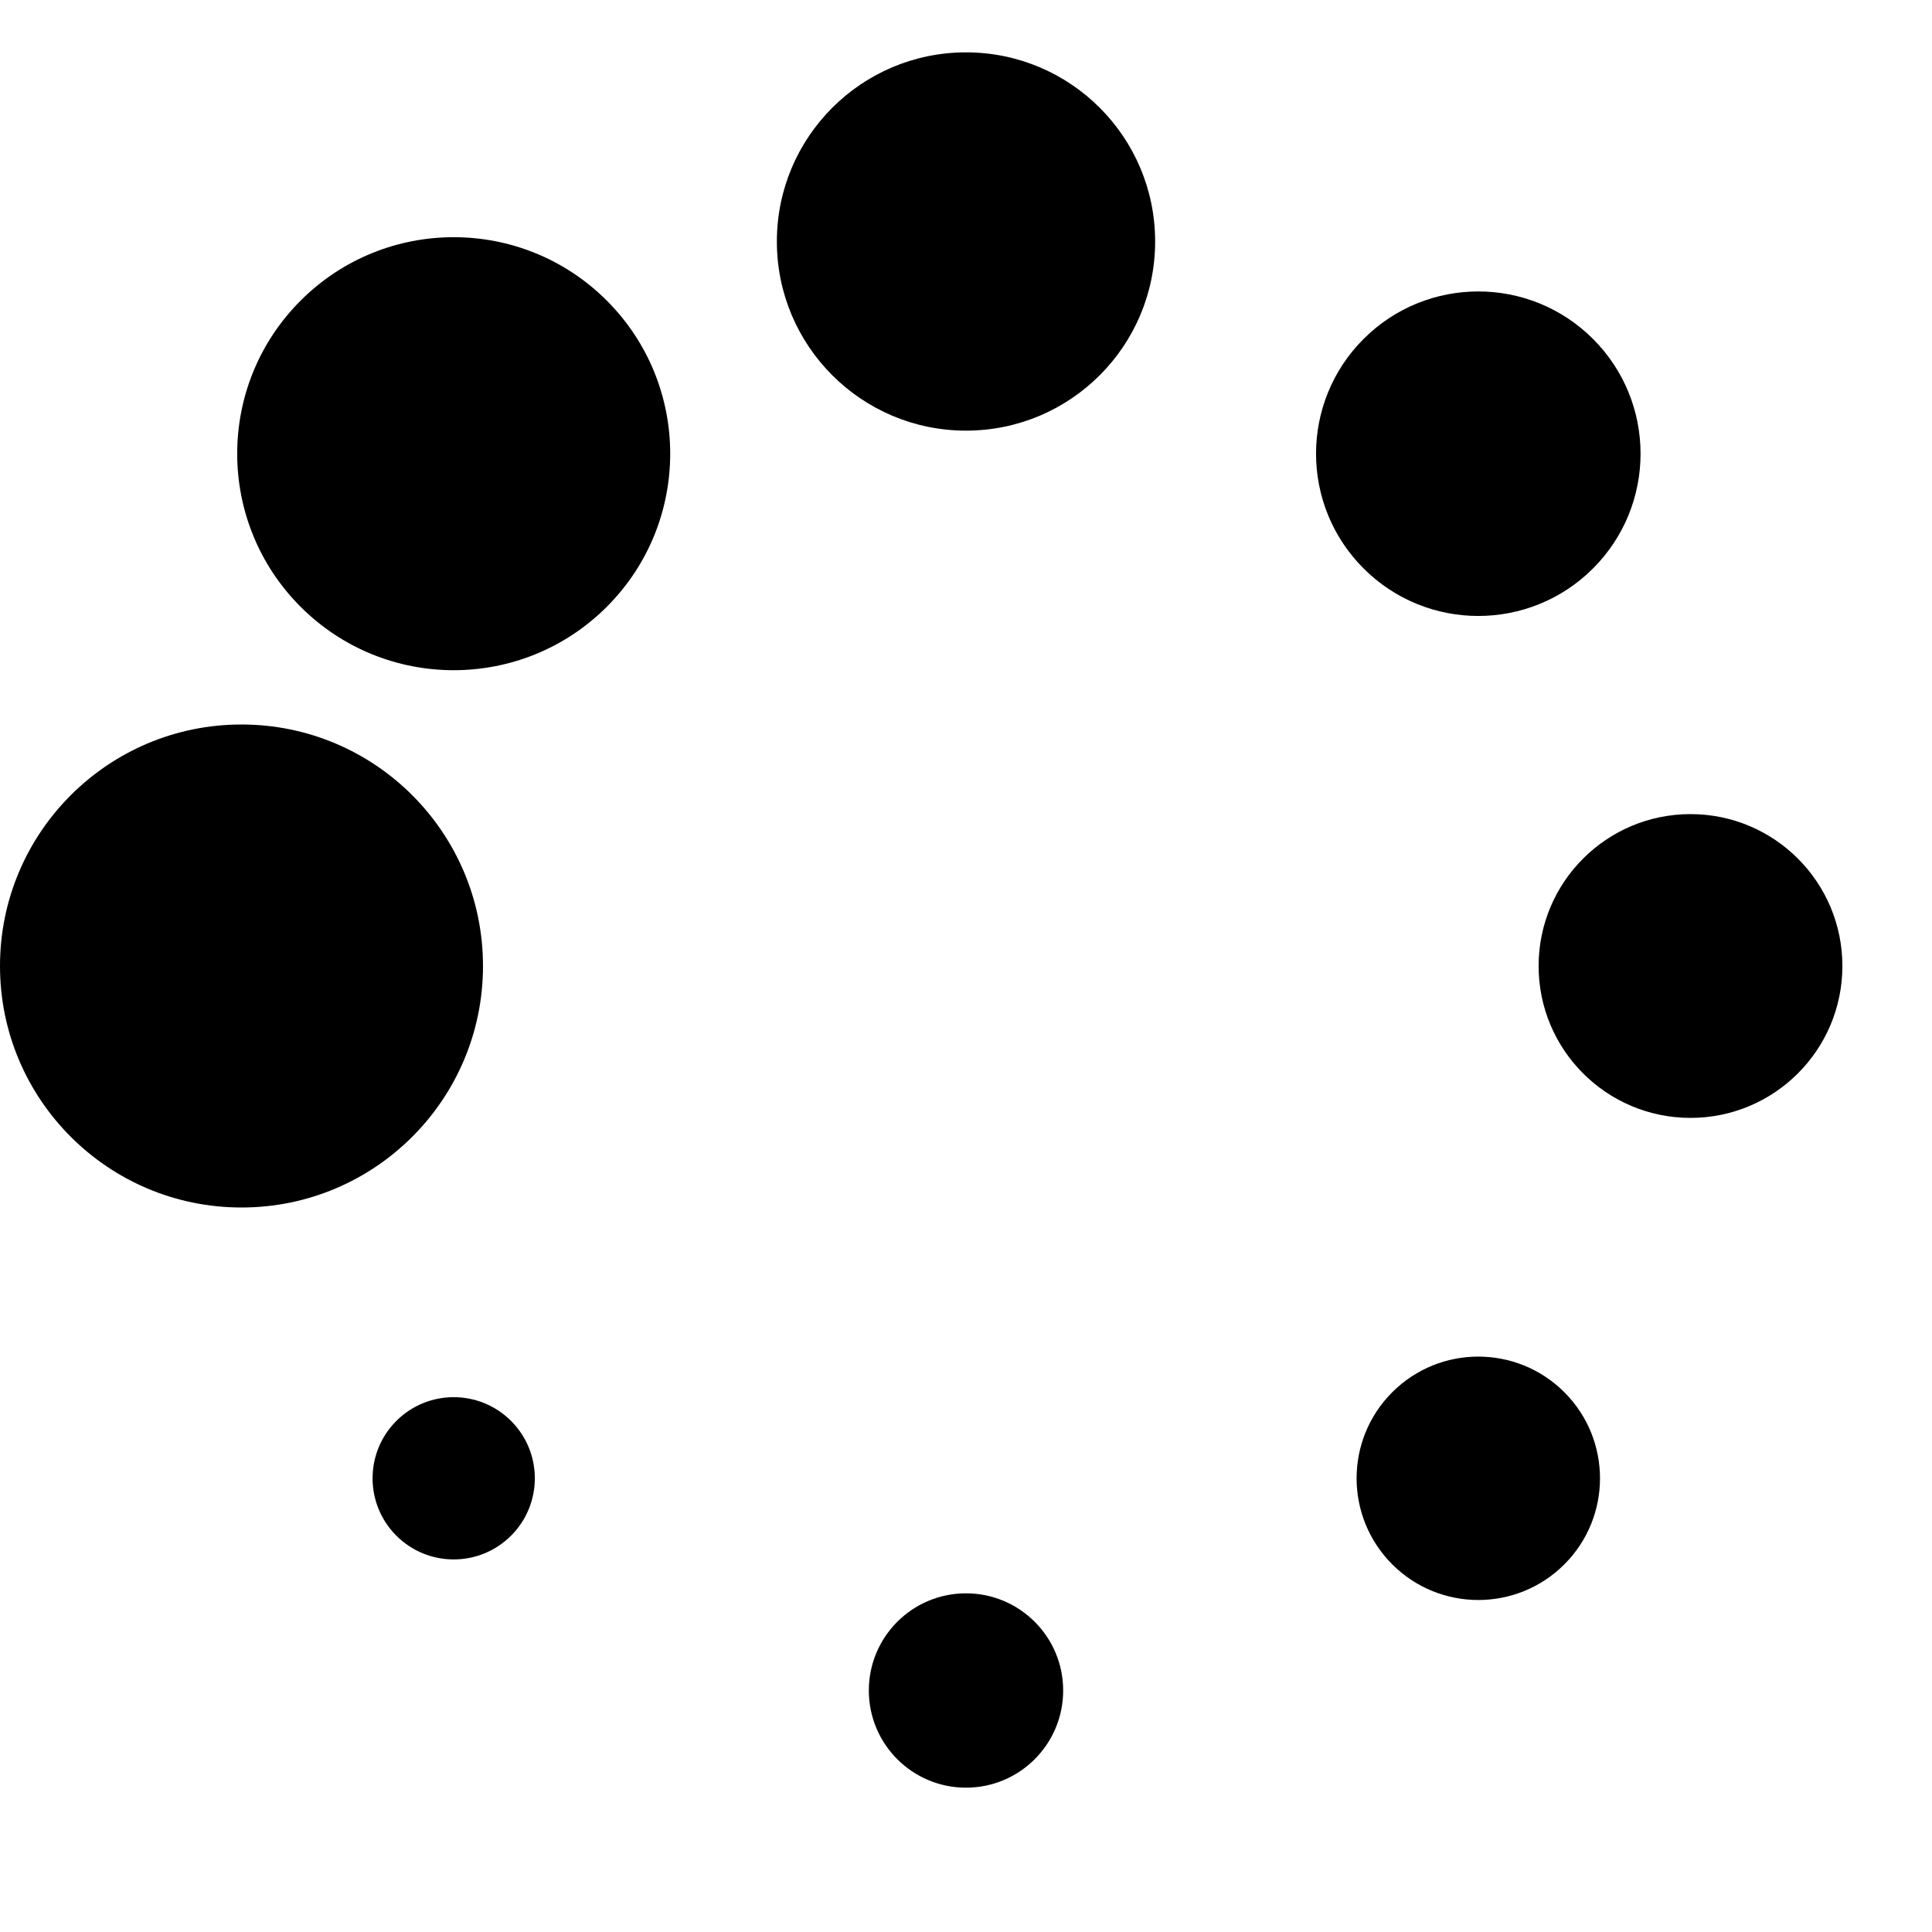
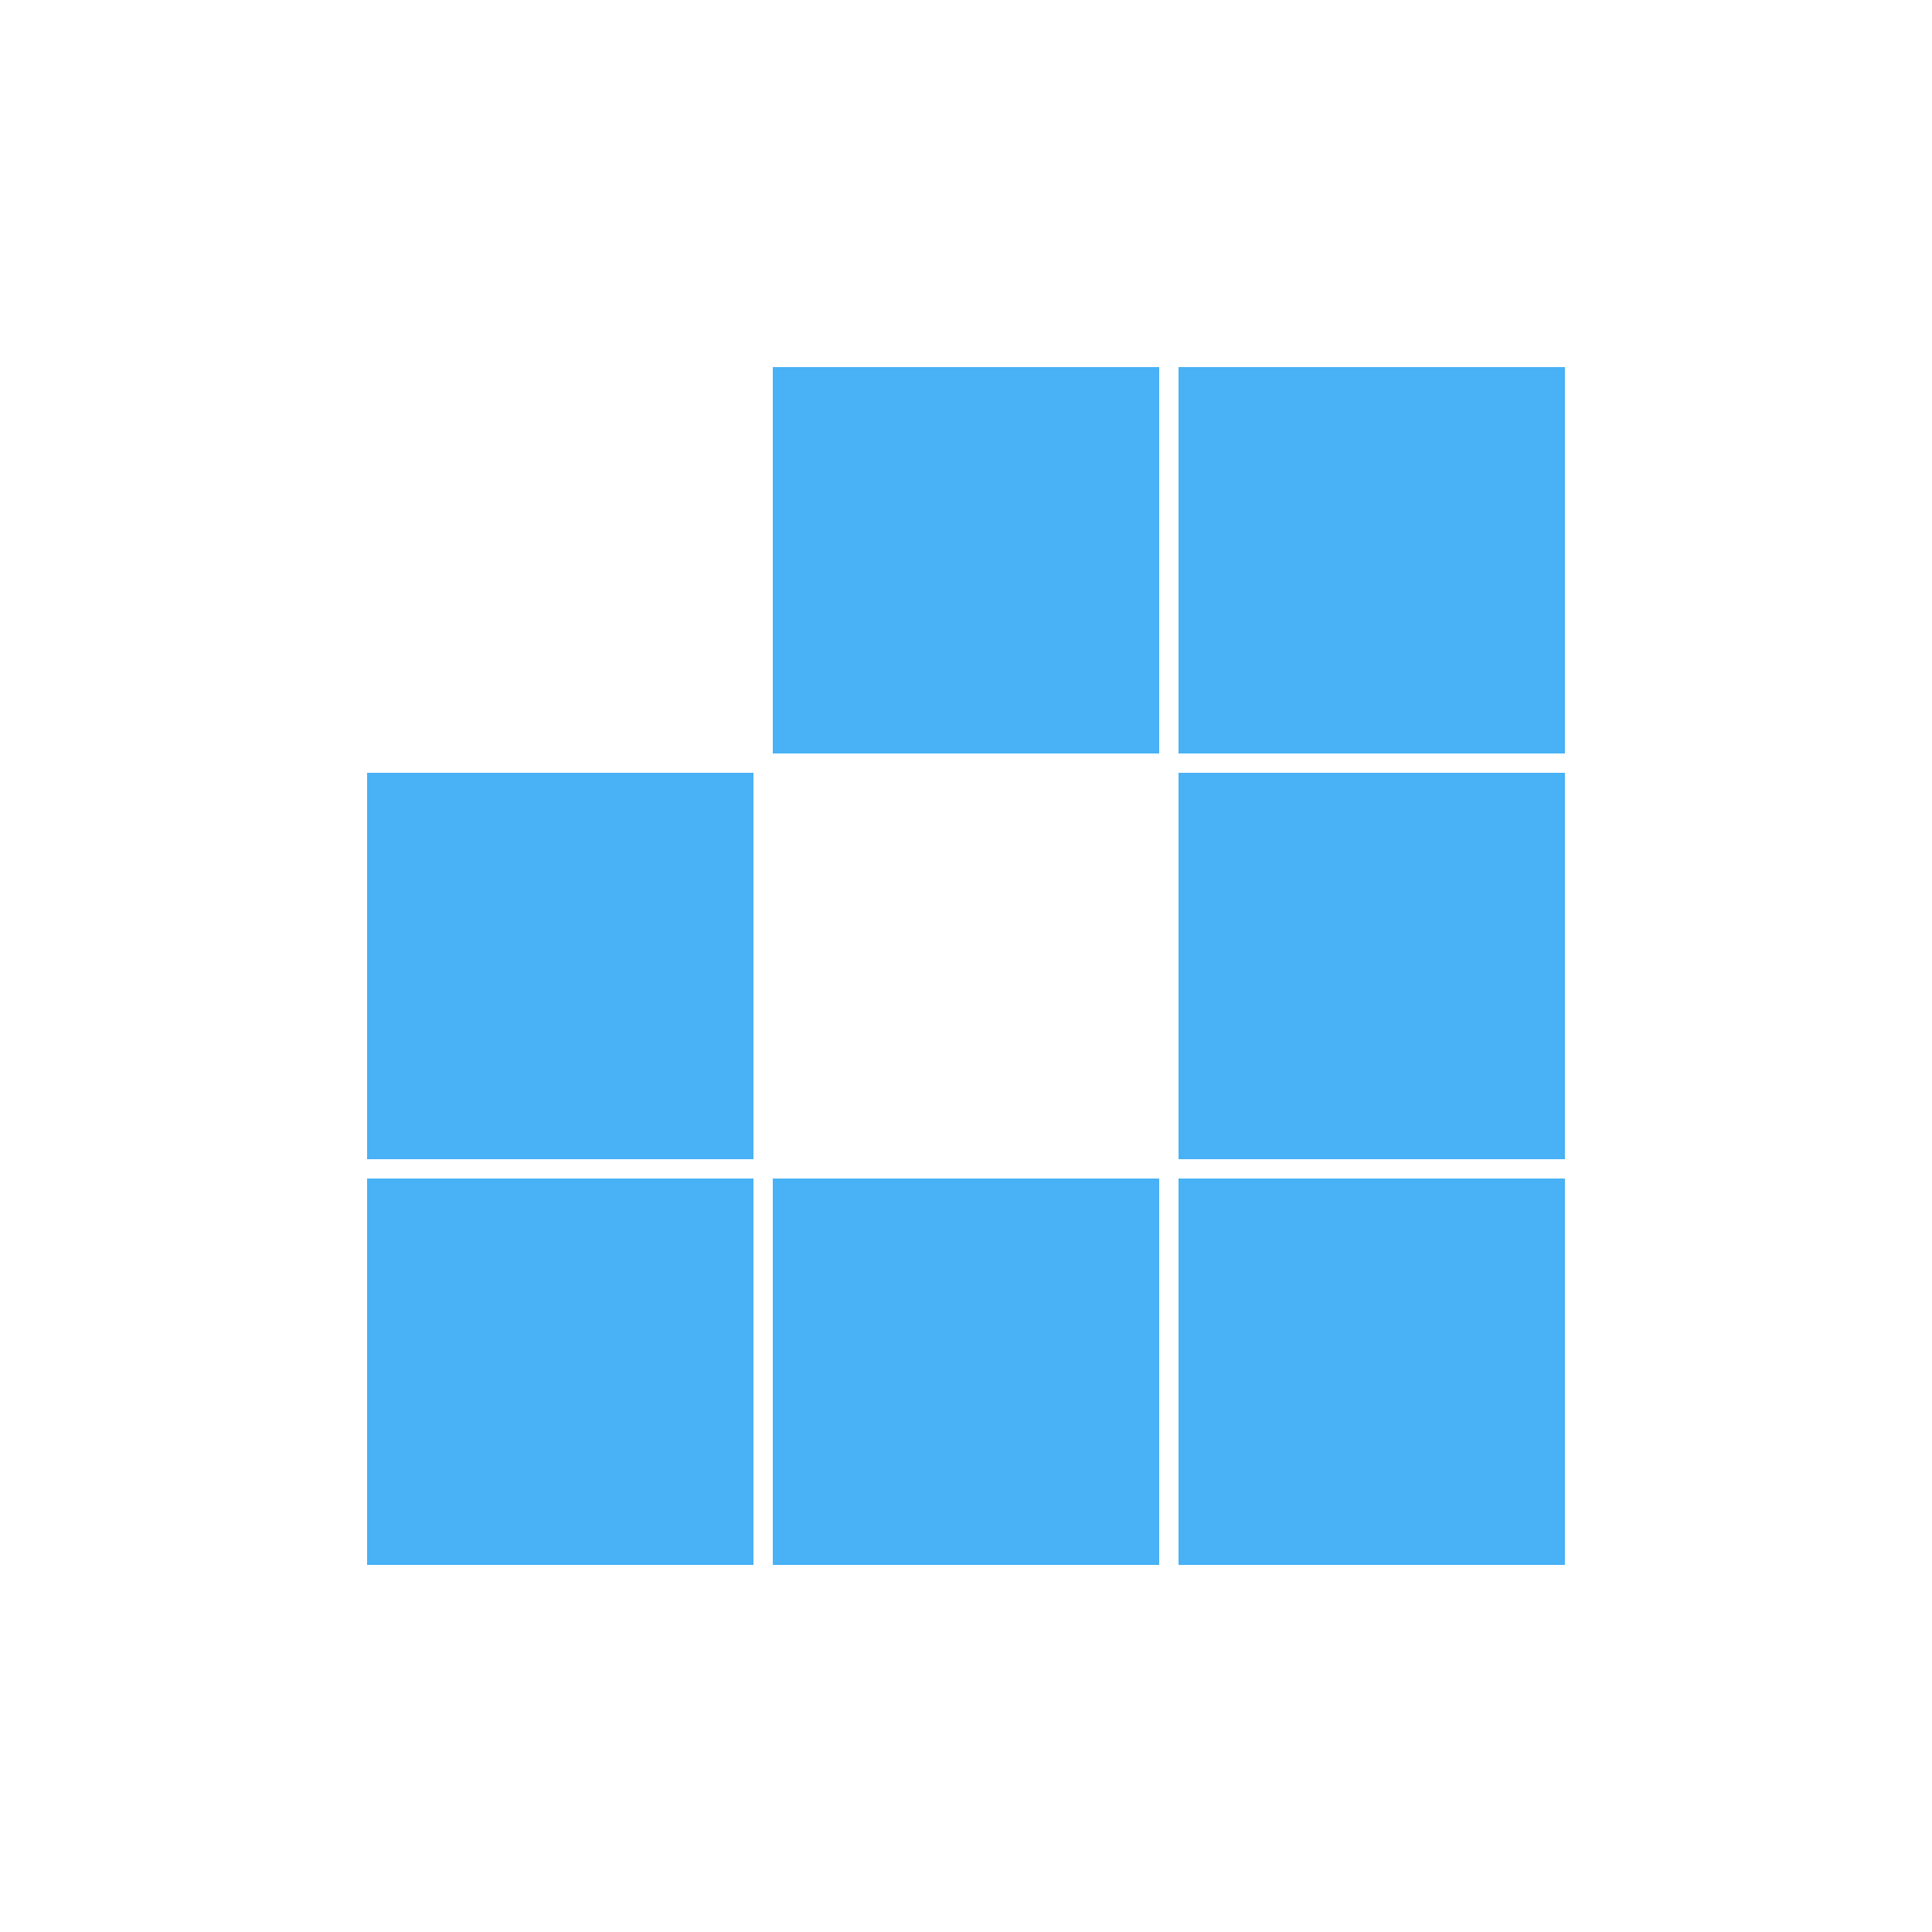
- <svg xmlns="http://www.w3.org/2000/svg" version="1.0" width="64px" height="64px" viewBox="0 0 128 128" xml:space="preserve">
-   <g>
-     <circle cx="16" cy="64" r="16" fill="#000000" fill-opacity="1" />
-     <circle cx="16" cy="64" r="14.344" fill="#000000" fill-opacity="1" transform="rotate(45 64 64)" />
-     <circle cx="16" cy="64" r="12.531" fill="#000000" fill-opacity="1" transform="rotate(90 64 64)" />
-     <circle cx="16" cy="64" r="10.75" fill="#000000" fill-opacity="1" transform="rotate(135 64 64)" />
-     <circle cx="16" cy="64" r="10.063" fill="#000000" fill-opacity="1" transform="rotate(180 64 64)" />
-     <circle cx="16" cy="64" r="8.063" fill="#000000" fill-opacity="1" transform="rotate(225 64 64)" />
-     <circle cx="16" cy="64" r="6.438" fill="#000000" fill-opacity="1" transform="rotate(270 64 64)" />
-     <circle cx="16" cy="64" r="5.375" fill="#000000" fill-opacity="1" transform="rotate(315 64 64)" />
-     <animateTransform attributeName="transform" type="rotate" values="0 64 64;315 64 64;270 64 64;225 64 64;180 64 64;135 64 64;90 64 64;45 64 64" calcMode="discrete" dur="720ms" repeatCount="indefinite" />
-   </g>
+ <svg xmlns="http://www.w3.org/2000/svg" width="200px" height="200px" viewBox="0 0 100 100" preserveAspectRatio="xMidYMid" style="margin-right:-2px;display:block;background-repeat-y:initial;background-repeat-x:initial;background-color:rgb(255, 255, 255);animation-play-state:paused">
+   <rect x="19" y="19" width="20" height="20" fill="rgb(255, 255, 255)" style="animation-play-state:paused" />
+   <rect x="40" y="19" width="20" height="20" fill="rgb(73, 177, 245)" style="animation-play-state:paused" />
+   <rect x="61" y="19" width="20" height="20" fill="rgb(73, 177, 245)" style="animation-play-state:paused" />
+   <rect x="19" y="40" width="20" height="20" fill="rgb(73, 177, 245)" style="animation-play-state:paused" />
+   <rect x="61" y="40" width="20" height="20" fill="rgb(73, 177, 245)" style="animation-play-state:paused" />
+   <rect x="19" y="61" width="20" height="20" fill="rgb(73, 177, 245)" style="animation-play-state:paused" />
+   <rect x="40" y="61" width="20" height="20" fill="rgb(73, 177, 245)" style="animation-play-state:paused" />
+   <rect x="61" y="61" width="20" height="20" fill="rgb(73, 177, 245)" style="animation-play-state:paused" />
</svg>
